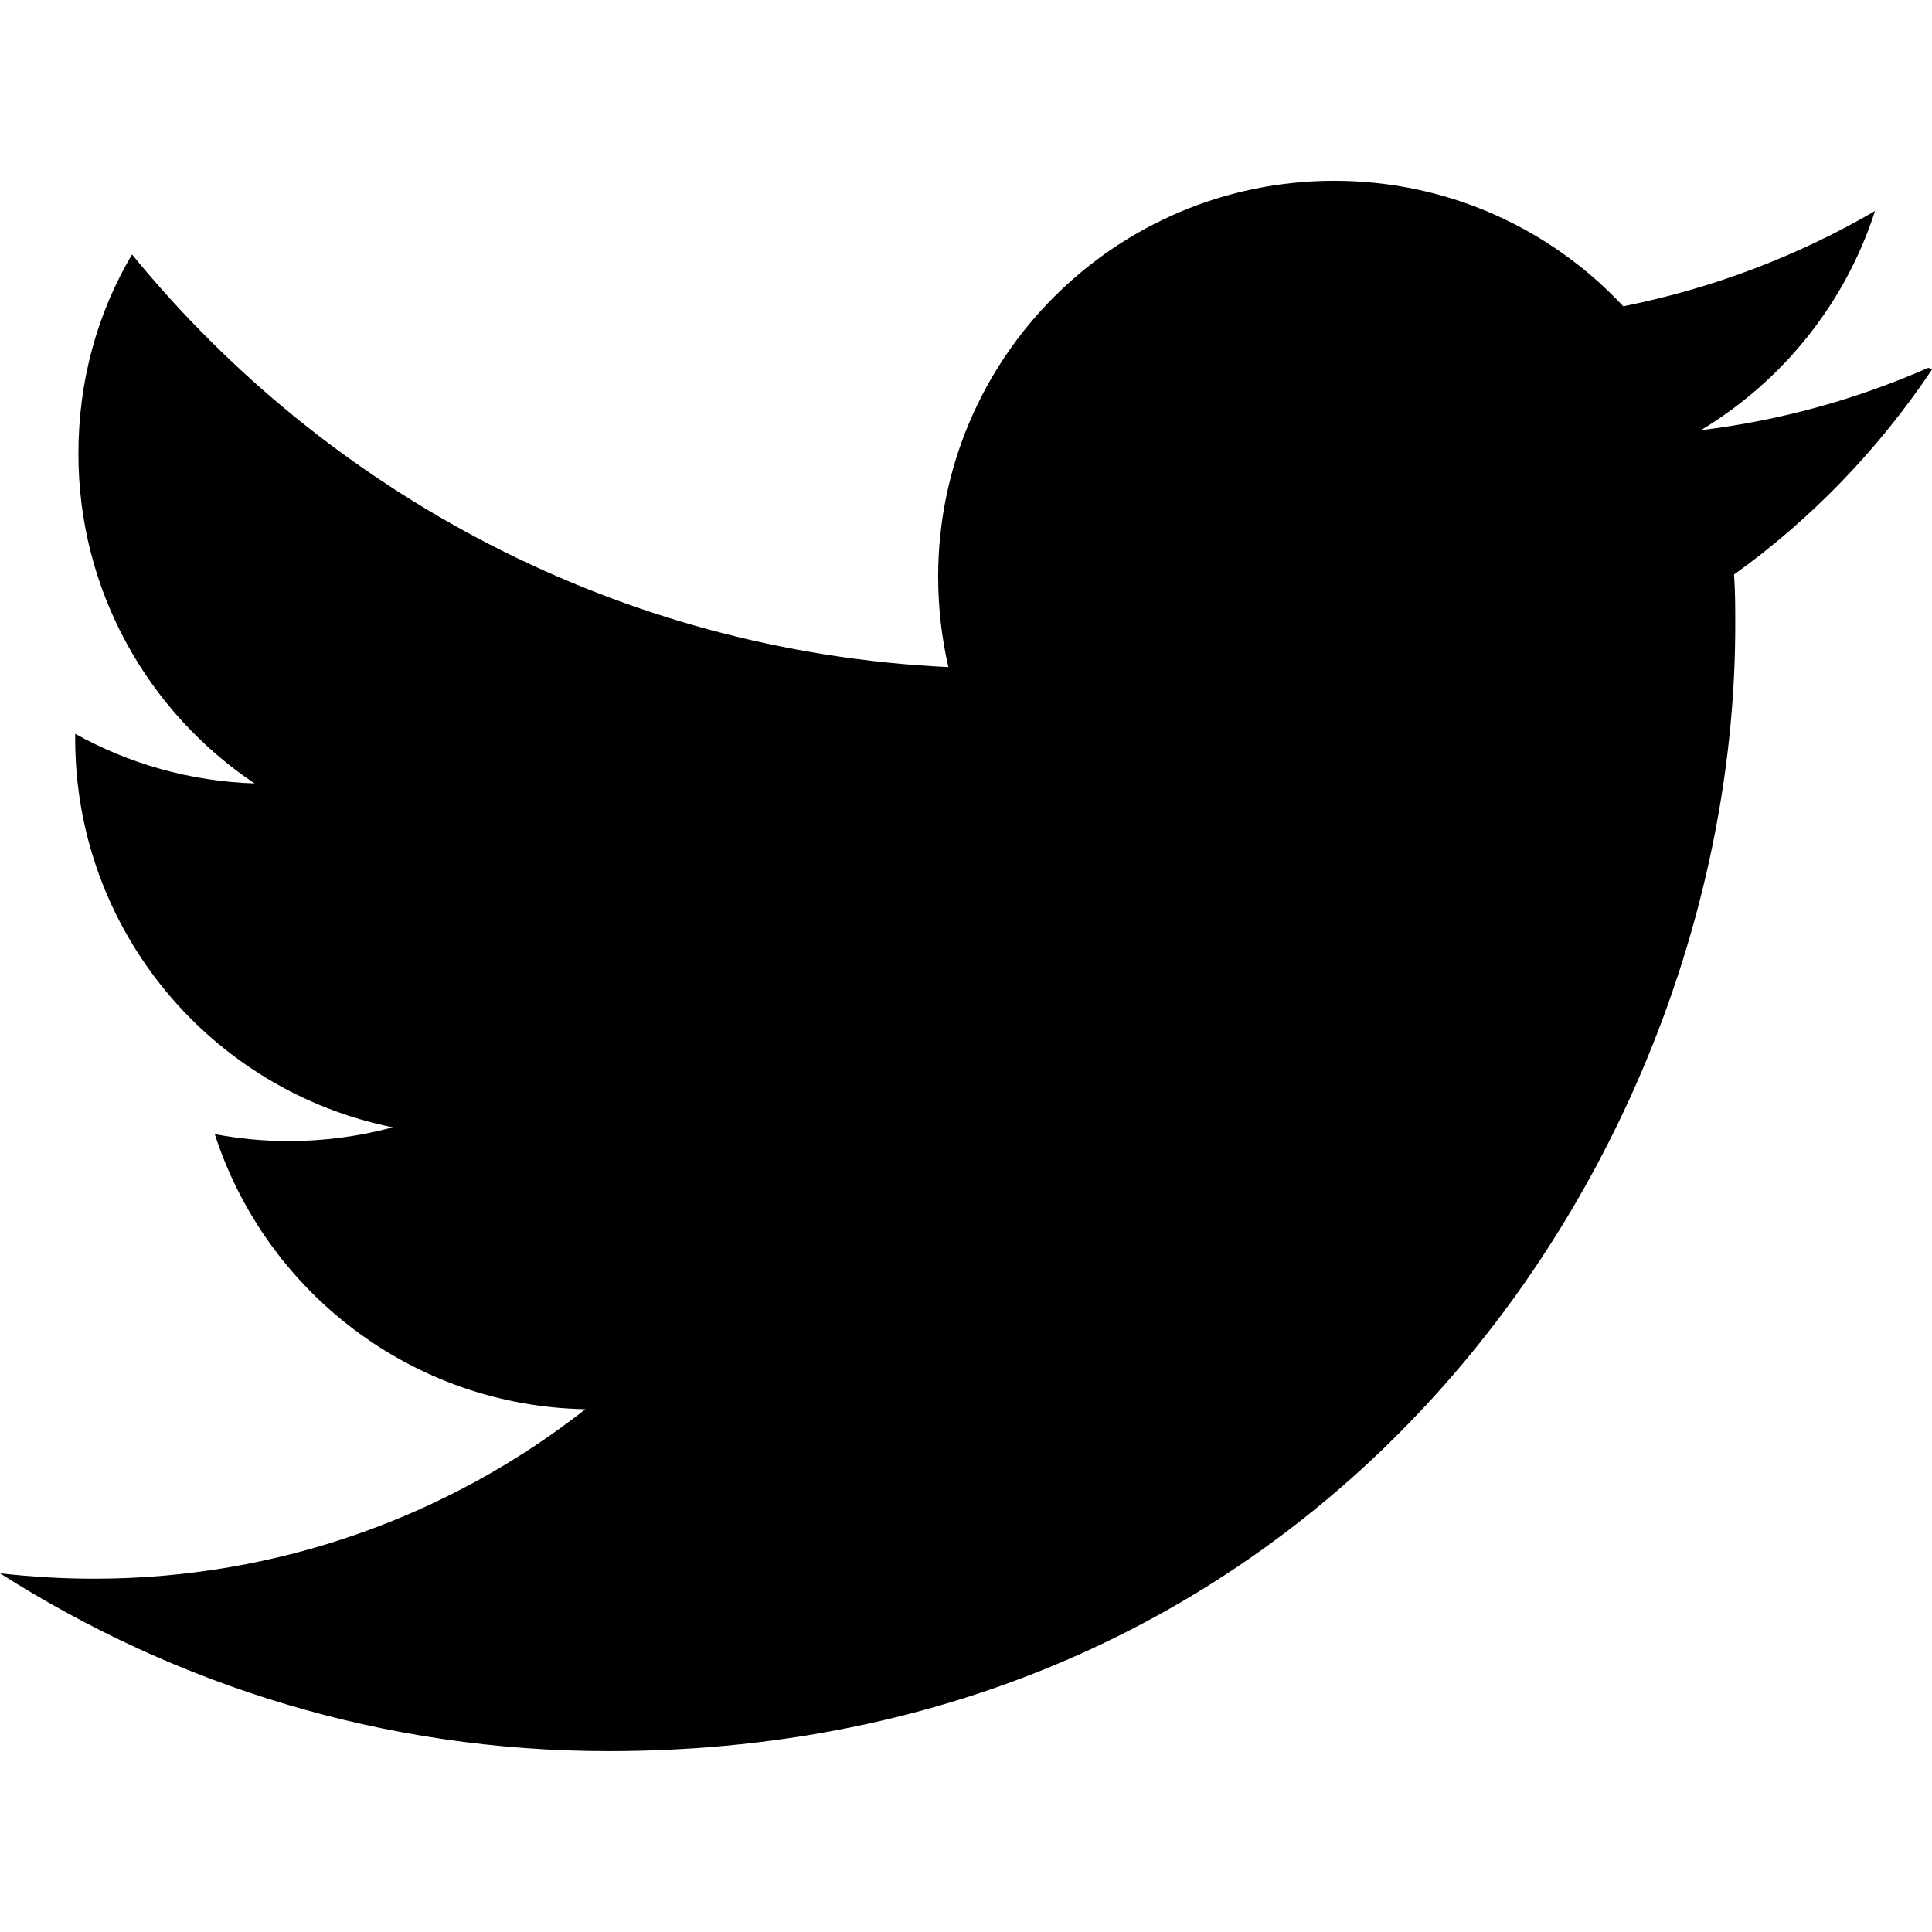
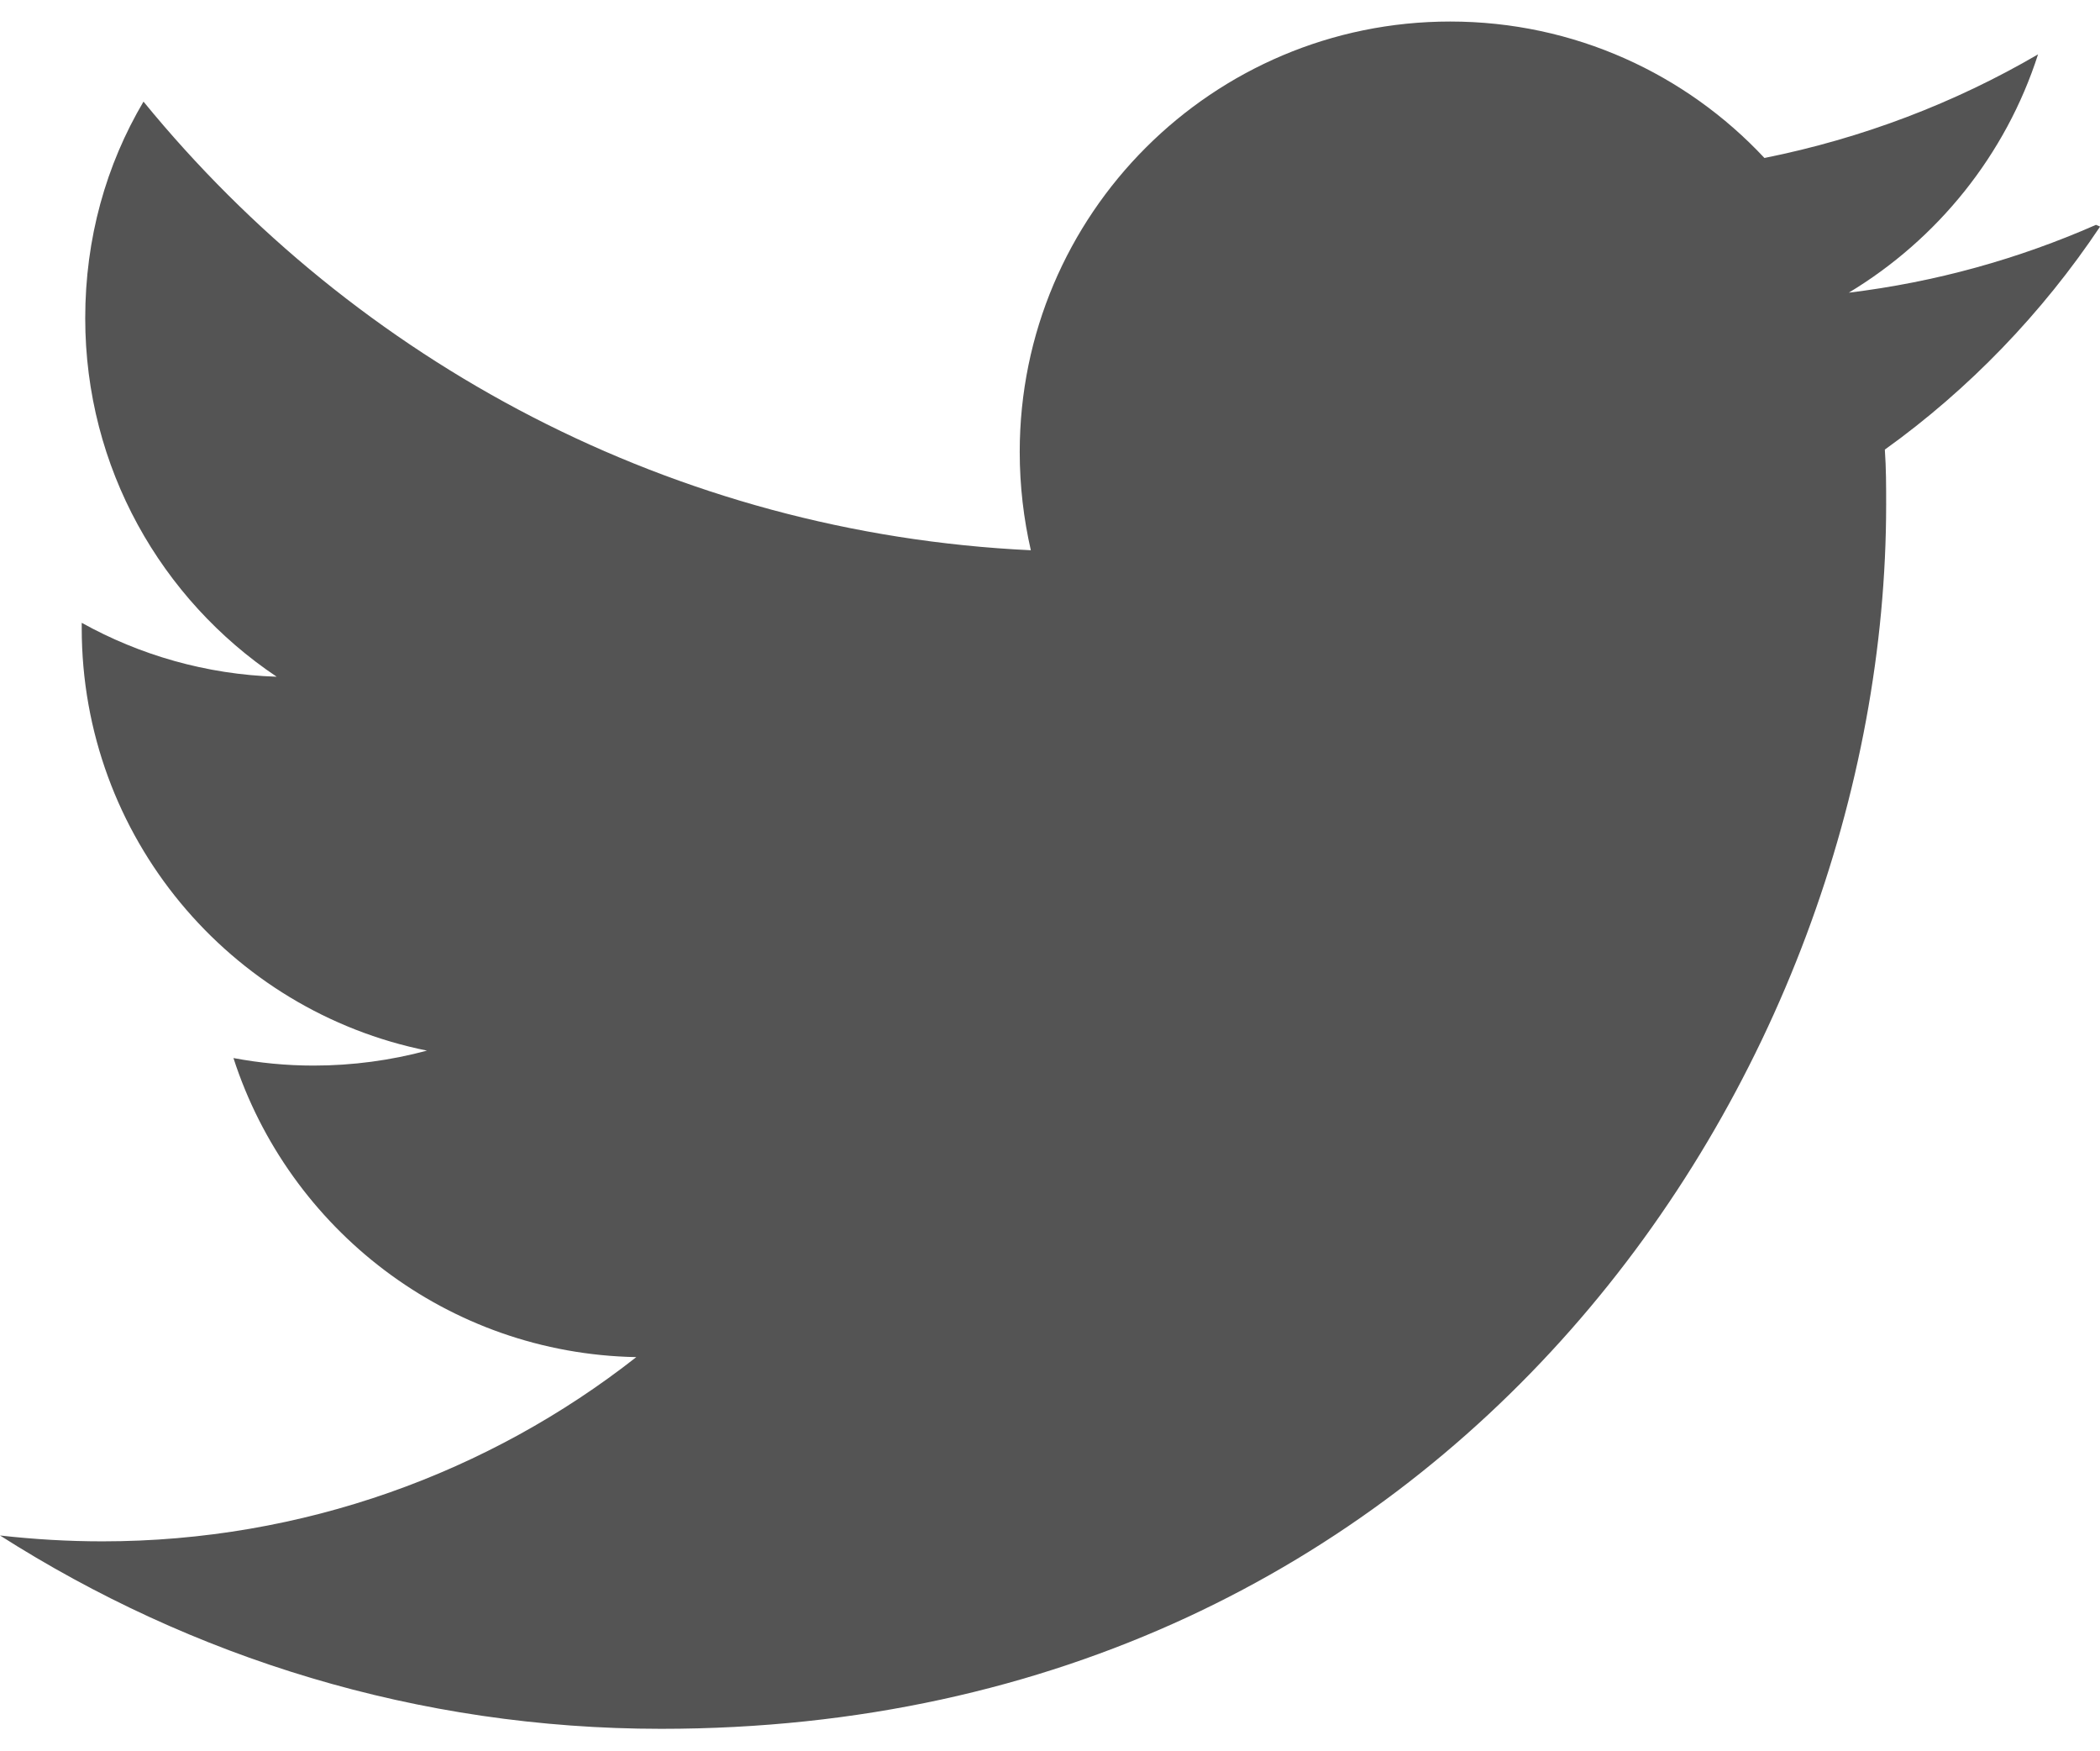
- <svg xmlns="http://www.w3.org/2000/svg" role="img" viewBox="0 0 24 24">
-   <path d="M23.954 4.569c-.885.389-1.83.654-2.825.775 1.014-.611 1.794-1.574 2.163-2.723-.951.555-2.005.959-3.127 1.184-.896-.959-2.173-1.559-3.591-1.559-2.717 0-4.92 2.203-4.92 4.917 0 .39.045.765.127 1.124C7.691 8.094 4.066 6.13 1.64 3.161c-.427.722-.666 1.561-.666 2.475 0 1.71.87 3.213 2.188 4.096-.807-.026-1.566-.248-2.228-.616v.061c0 2.385 1.693 4.374 3.946 4.827-.413.111-.849.171-1.296.171-.314 0-.615-.03-.916-.086.631 1.953 2.445 3.377 4.604 3.417-1.68 1.319-3.809 2.105-6.102 2.105-.39 0-.779-.023-1.17-.067 2.189 1.394 4.768 2.209 7.557 2.209 9.054 0 13.999-7.496 13.999-13.986 0-.209 0-.42-.015-.63.961-.689 1.8-1.56 2.46-2.548l-.047-.02z" />
+ <svg xmlns="http://www.w3.org/2000/svg" width="24px" height="20px" viewBox="0 0 24 20" version="1.1">
+   <g id="Page-1" stroke="none" stroke-width="1" fill="none" fill-rule="evenodd">
+     <g id="Desktop-Copy" transform="translate(-260, -1042)" fill="#545454" fill-rule="nonzero">
+       <g id="Group" transform="translate(84, 1040)">
+         <g id="twitter" transform="translate(176, 2)">
+           <path d="M23.954,2.569 C23.069,2.958 22.124,3.223 21.129,3.344 C22.143,2.733 22.923,1.77 23.292,0.621 C22.341,1.176 21.287,1.58 20.165,1.805 C19.269,0.846 17.992,0.246 16.574,0.246 C13.857,0.246 11.654,2.449 11.654,5.163 C11.654,5.553 11.699,5.928 11.781,6.287 C7.691,6.094 4.066,4.13 1.64,1.161 C1.213,1.883 0.974,2.722 0.974,3.636 C0.974,5.346 1.844,6.849 3.162,7.732 C2.355,7.706 1.596,7.484 0.934,7.116 L0.934,7.177 C0.934,9.562 2.627,11.551 4.88,12.004 C4.467,12.115 4.031,12.175 3.584,12.175 C3.27,12.175 2.969,12.145 2.668,12.089 C3.299,14.042 5.113,15.466 7.272,15.506 C5.592,16.825 3.463,17.611 1.17,17.611 C0.78,17.611 0.391,17.588 0,17.544 C2.189,18.938 4.768,19.753 7.557,19.753 C16.611,19.753 21.556,12.257 21.556,5.767 C21.556,5.558 21.556,5.347 21.541,5.137 C22.502,4.448 23.341,3.577 24.001,2.589 L23.954,2.569 Z" id="Path" />
+         </g>
+       </g>
+     </g>
+   </g>
</svg>
